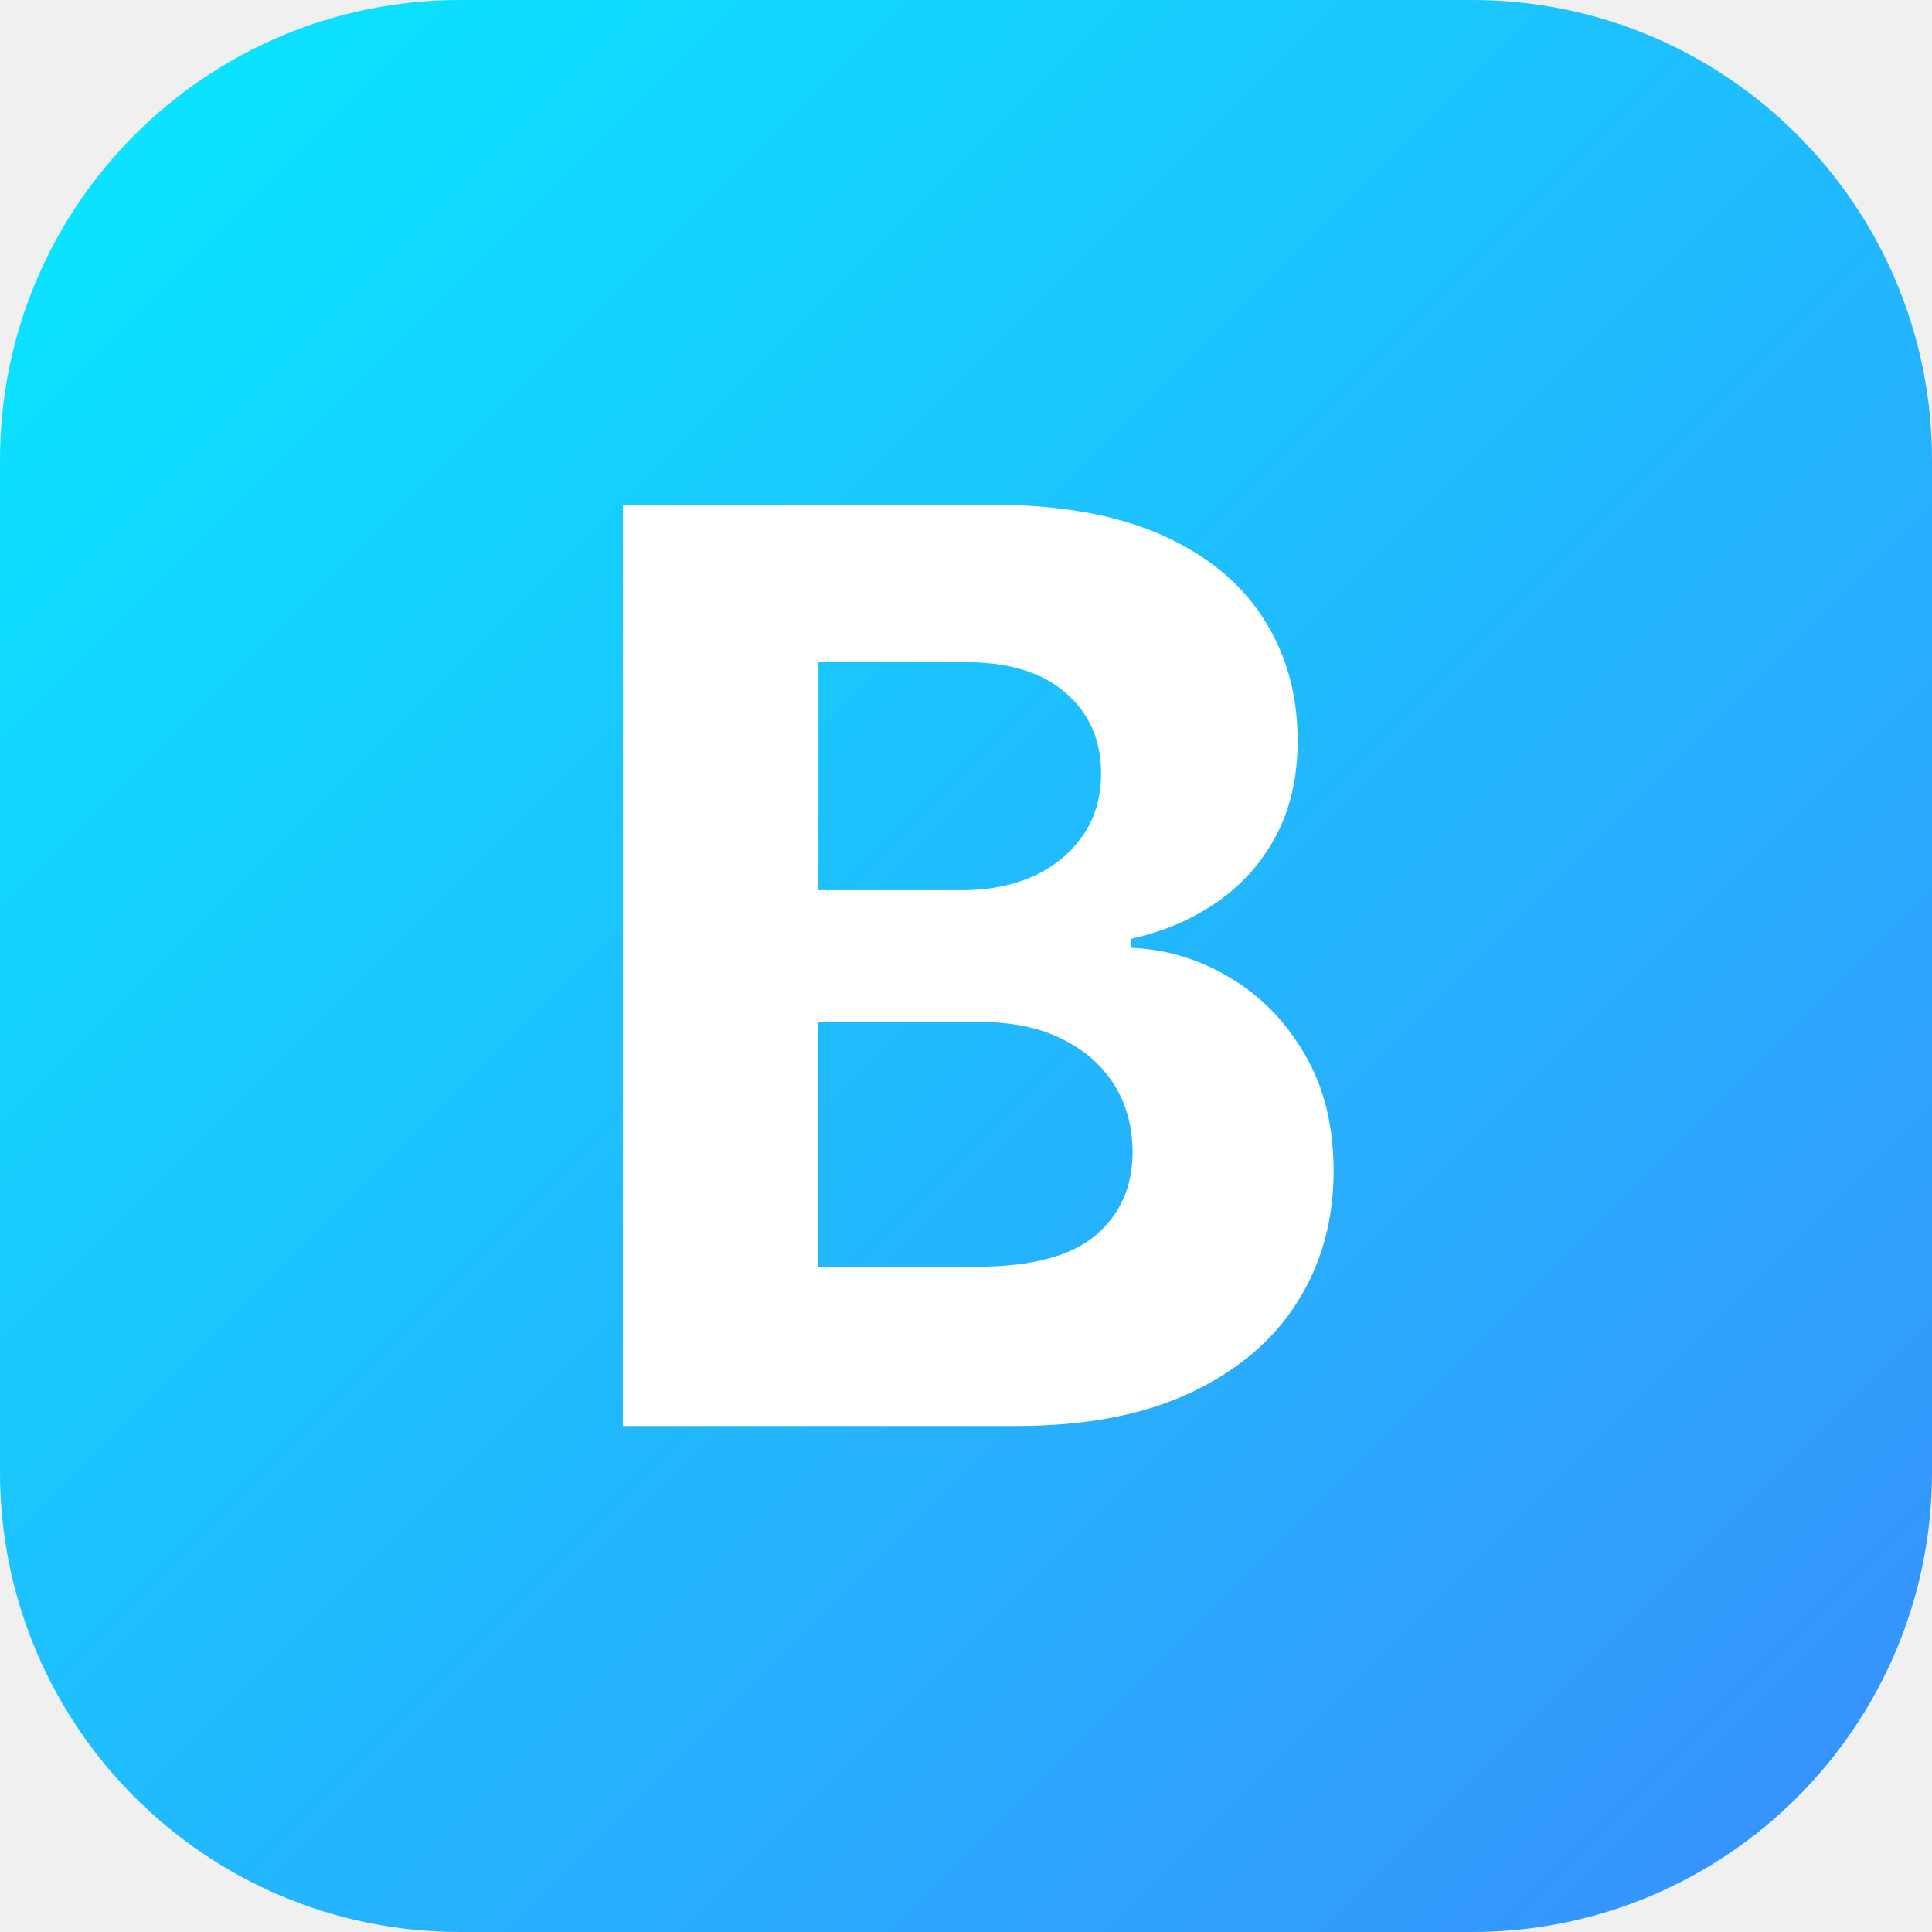
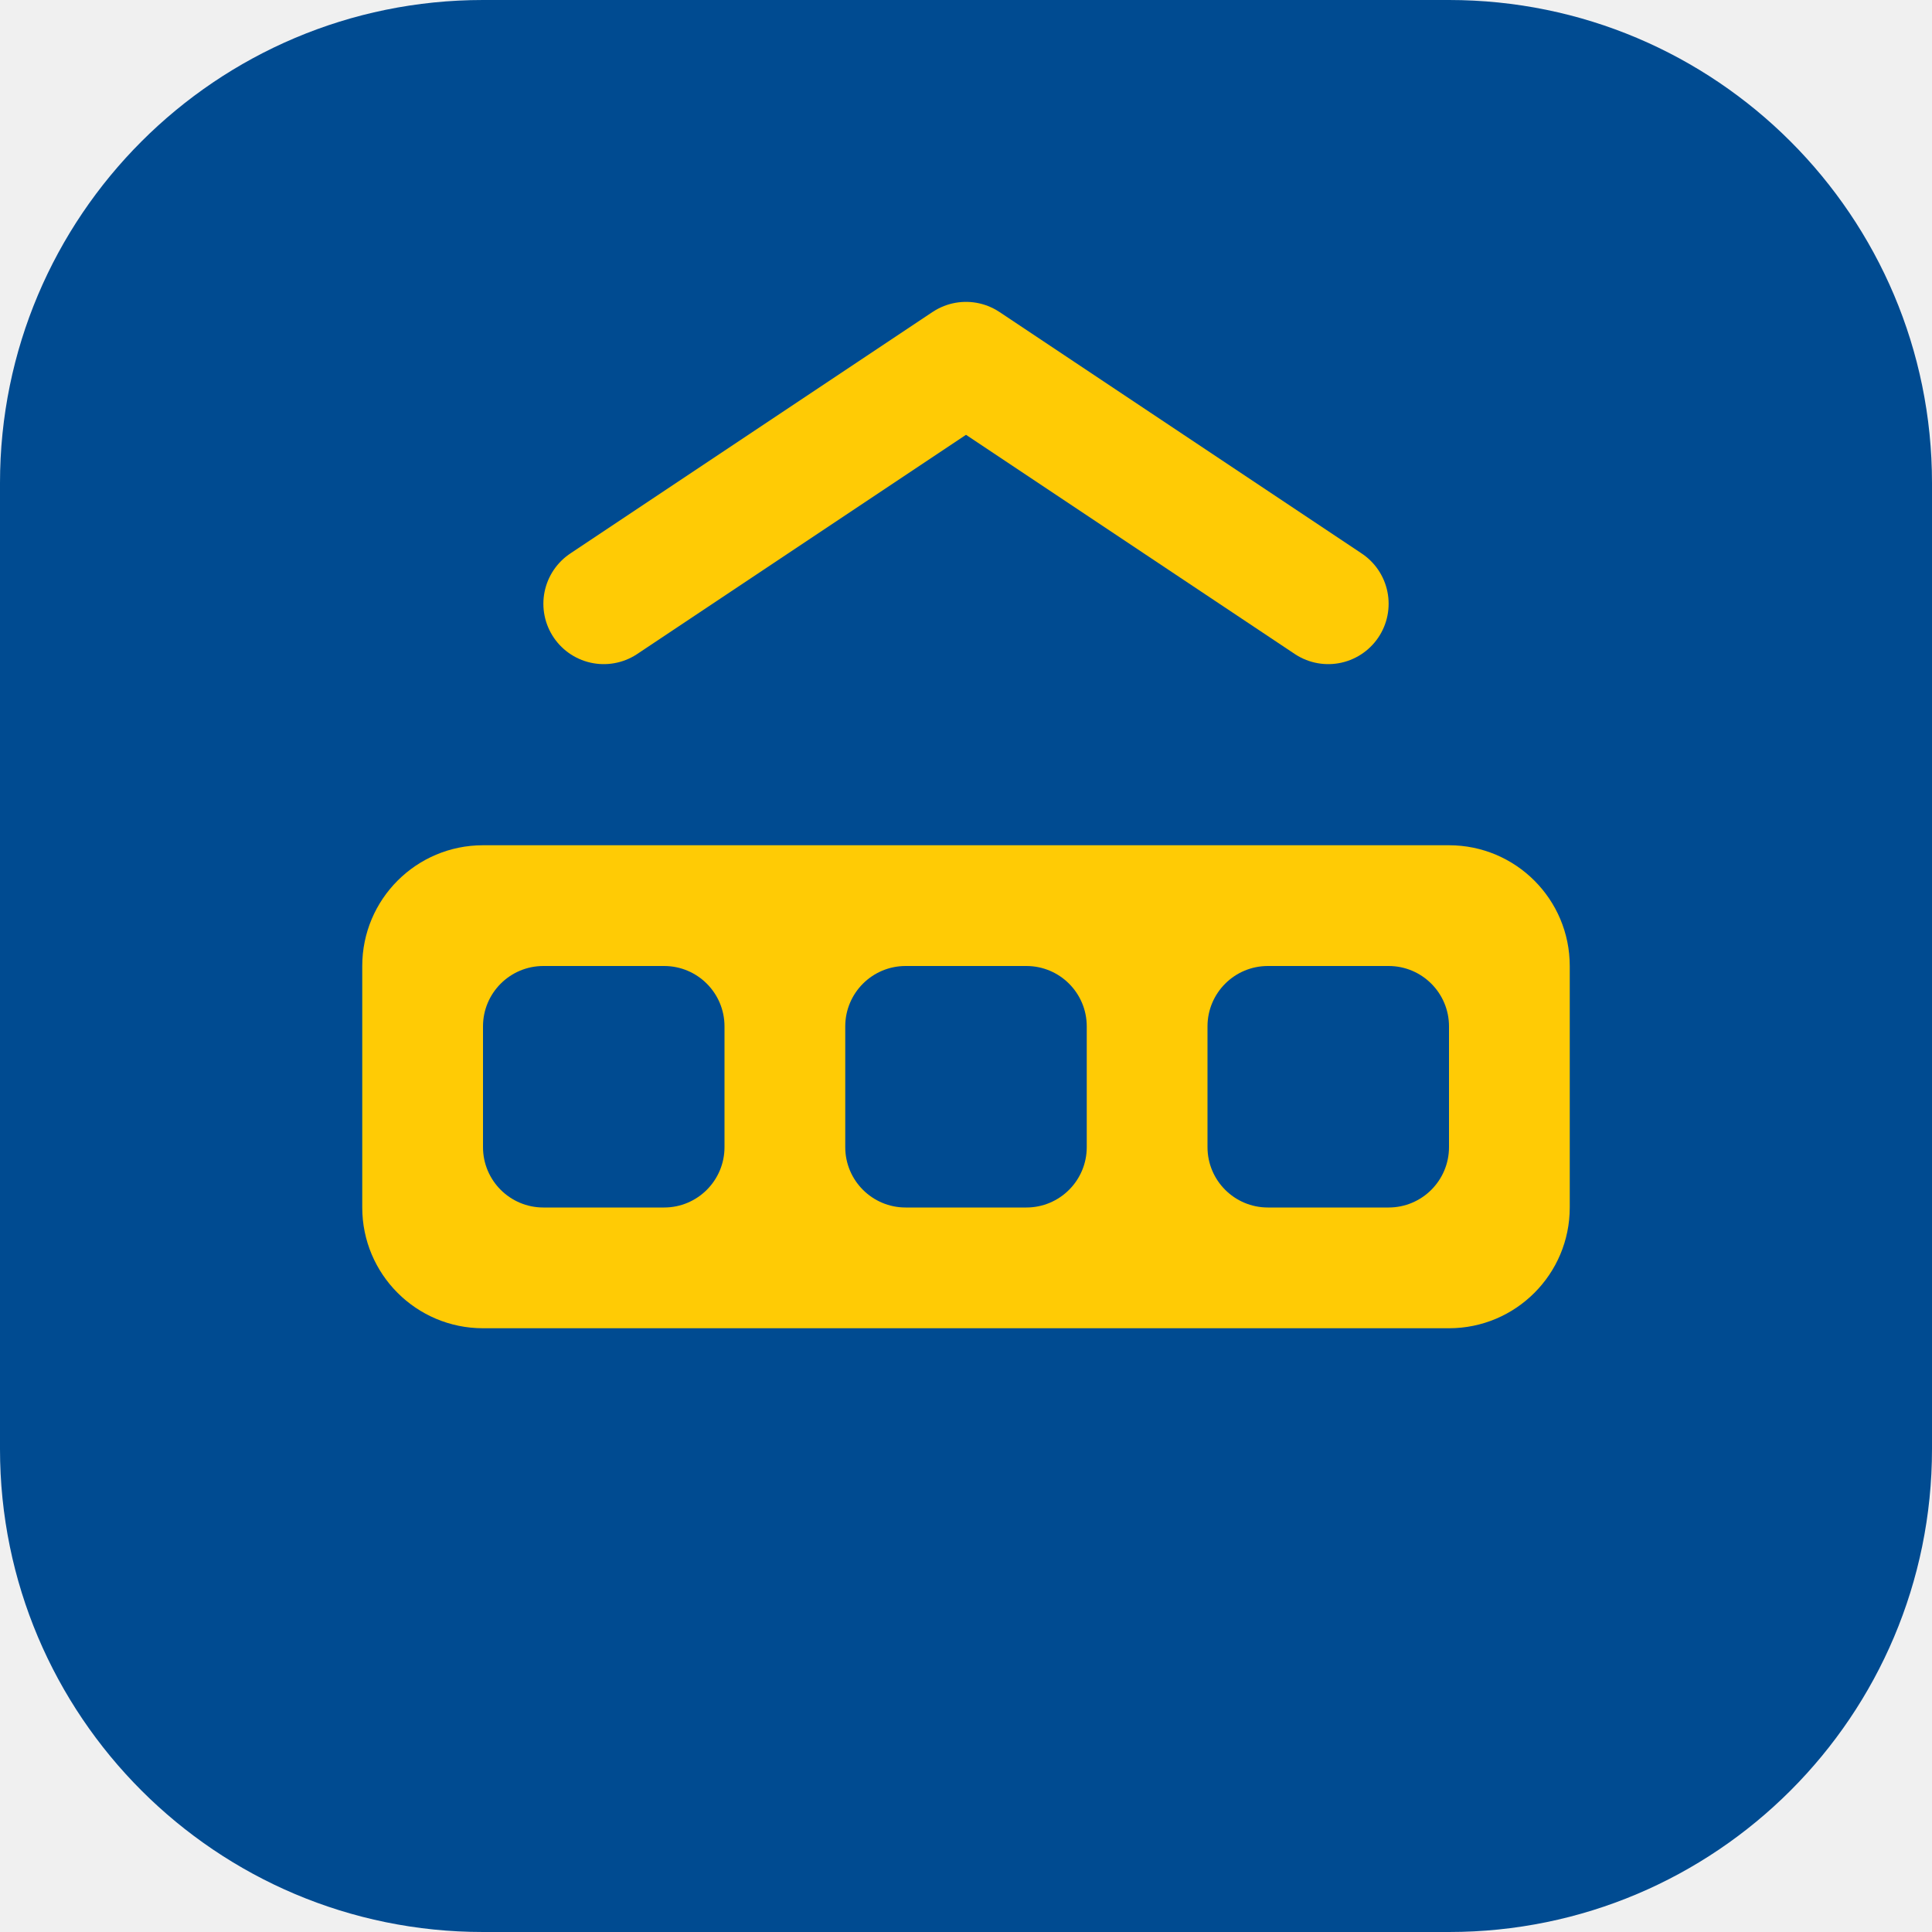
- <svg xmlns="http://www.w3.org/2000/svg" width="420" height="420" viewBox="0 0 420 420" fill="none">
-   <rect width="420" height="420" rx="100" fill="url(#paint0_linear_12_6)" />
-   <path d="M135.407 310V109.72H215.597C230.331 109.72 242.621 111.904 252.465 116.272C262.31 120.64 269.709 126.704 274.664 134.462C279.619 142.155 282.096 151.021 282.096 161.062C282.096 168.885 280.532 175.763 277.402 181.696C274.273 187.563 269.97 192.388 264.494 196.169C259.082 199.885 252.889 202.526 245.913 204.09V206.046C253.541 206.372 260.68 208.524 267.33 212.501C274.045 216.477 279.489 222.052 283.661 229.223C287.834 236.329 289.92 244.805 289.92 254.649C289.92 265.276 287.279 274.762 281.999 283.107C276.783 291.387 269.057 297.939 258.822 302.763C248.586 307.588 235.971 310 220.976 310H135.407ZM177.751 275.381H212.272C224.073 275.381 232.678 273.132 238.09 268.634C243.501 264.07 246.206 258.007 246.206 250.444C246.206 244.903 244.87 240.013 242.197 235.775C239.524 231.538 235.71 228.213 230.755 225.8C225.865 223.388 220.031 222.182 213.25 222.182H177.751V275.381ZM177.751 193.529H209.143C214.945 193.529 220.096 192.518 224.594 190.497C229.158 188.411 232.744 185.477 235.351 181.696C238.024 177.914 239.361 173.383 239.361 168.103C239.361 160.866 236.786 155.031 231.635 150.598C226.55 146.164 219.313 143.948 209.925 143.948H177.751V193.529Z" fill="white" />
-   <defs>
-     <linearGradient id="paint0_linear_12_6" x1="0" y1="0" x2="420" y2="420" gradientUnits="userSpaceOnUse">
-       <stop stop-color="#07E9FF" />
-       <stop offset="1" stop-color="#398EFC" />
-     </linearGradient>
-   </defs>
+ <svg xmlns="http://www.w3.org/2000/svg" width="32" height="32" viewBox="0 0 32 32" fill="none">
+   <rect width="32" height="32" rx="8" fill="#004B91" />
+   <rect x="6" y="14" width="20" height="8" rx="2" fill="#FFCB05" />
+   <rect x="8" y="16" width="4" height="4" rx="1" fill="#004B91" />
+   <rect x="14" y="16" width="4" height="4" rx="1" fill="#004B91" />
+   <rect x="20" y="16" width="4" height="4" rx="1" fill="#004B91" />
+   <path d="M10 10 L16 6 L22 10" stroke="#FFCB05" stroke-width="2" stroke-linecap="round" stroke-linejoin="round" />
</svg>
